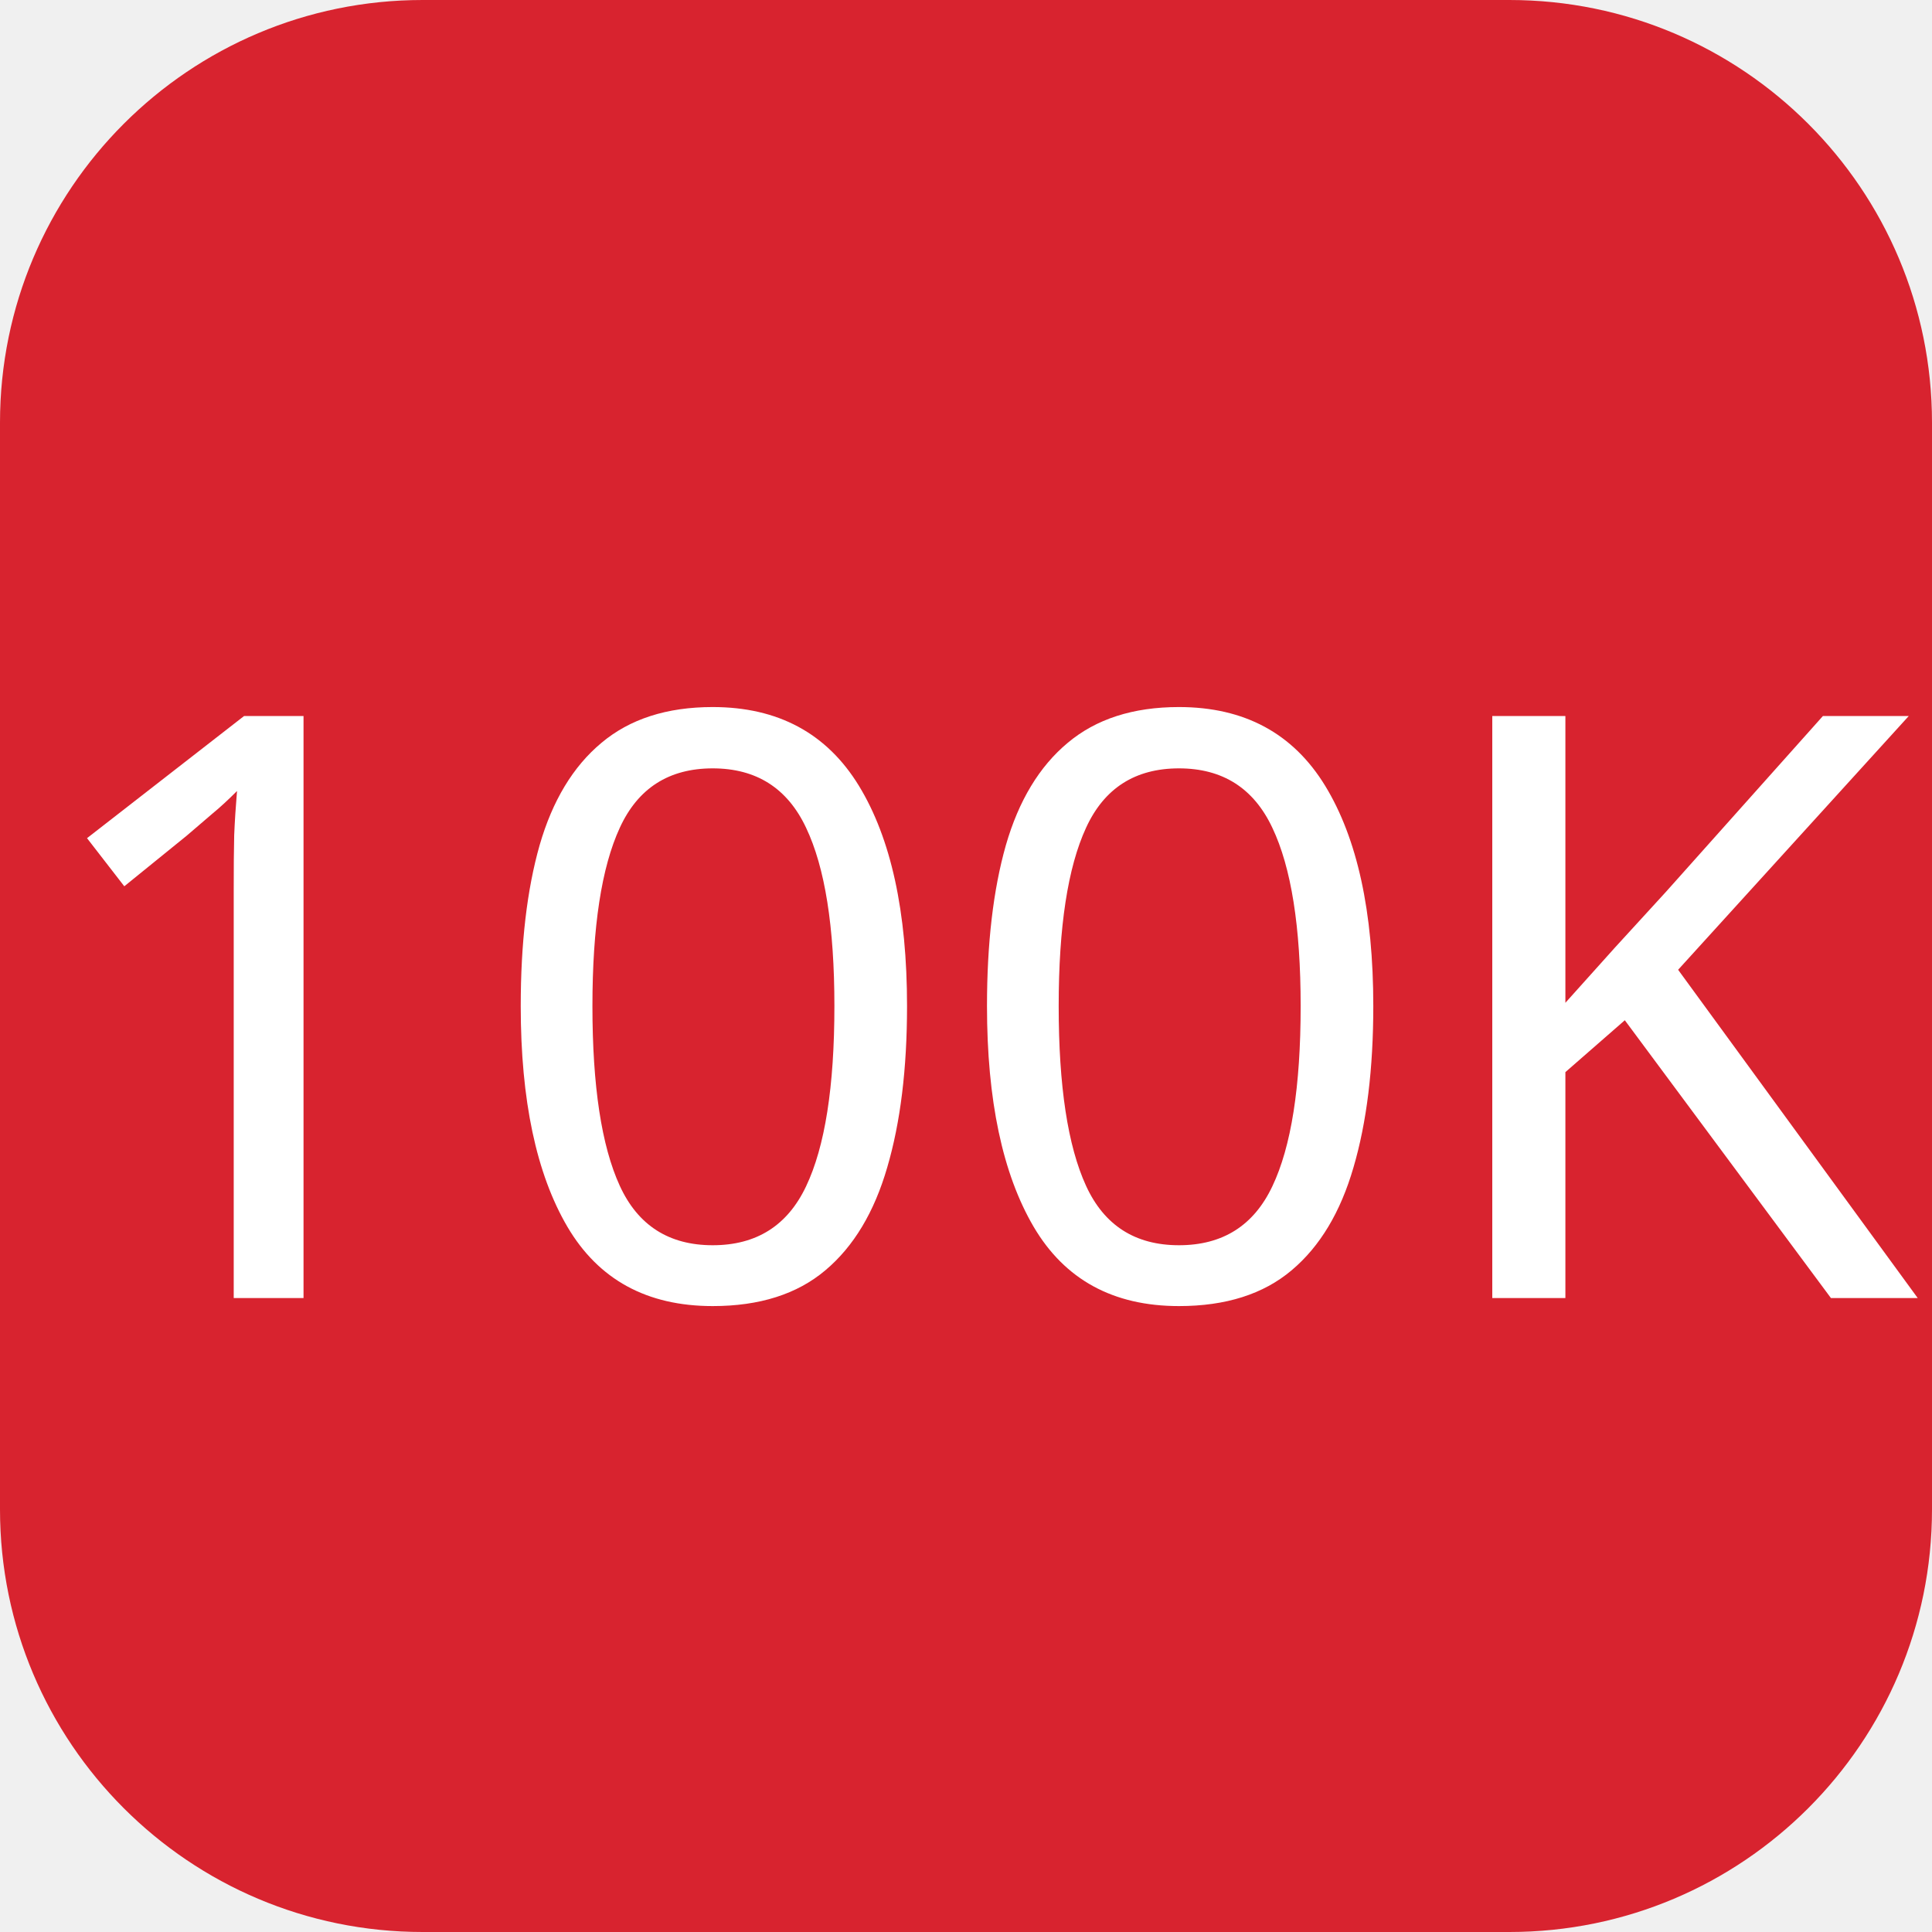
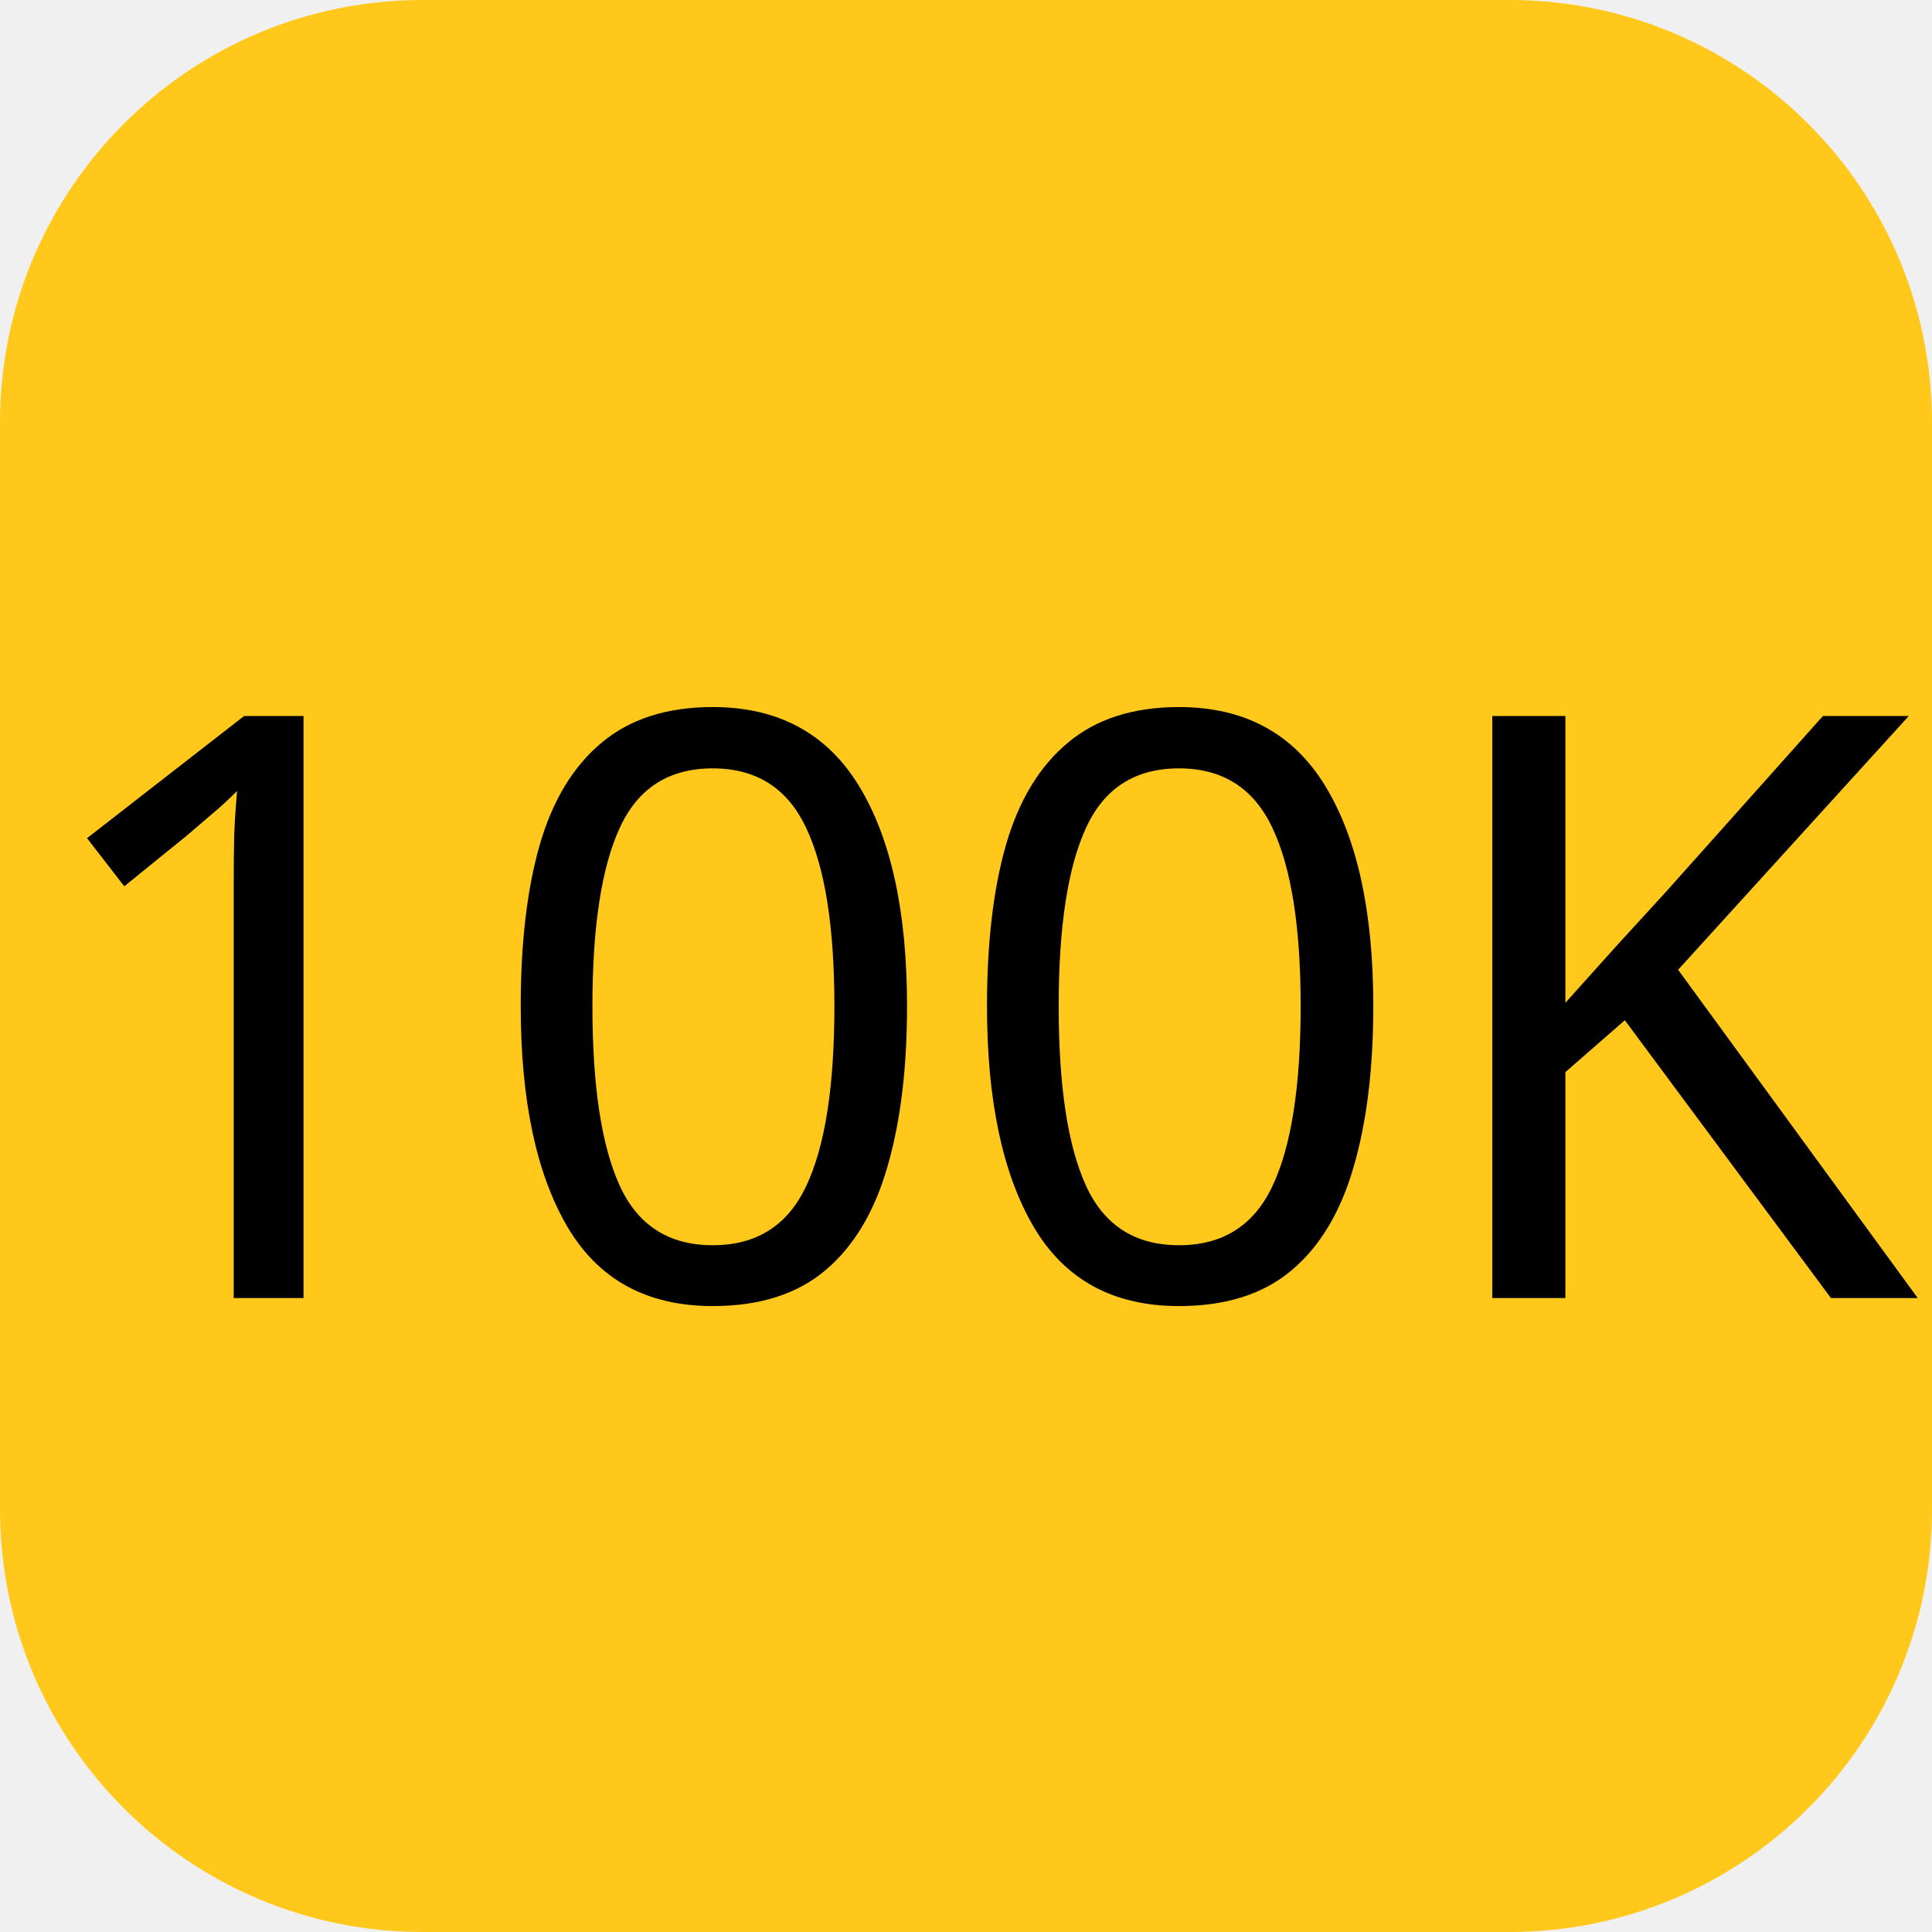
<svg xmlns="http://www.w3.org/2000/svg" viewBox="0 0 64 64">
-   <rect width="64" height="64" rx="14" fill="#d8232f" />
-   <text x="32" y="43" text-anchor="middle" font-family="Impact, Arial Narrow, sans-serif" font-size="27" fill="#fff">100K</text>
+   <rect width="64" height="64" rx="14" fill="#ffc81a" />
+   <text x="32" y="43" text-anchor="middle" font-family="Impact, Arial Narrow, sans-serif" font-size="27" fill="#000">100K</text>
</svg>
